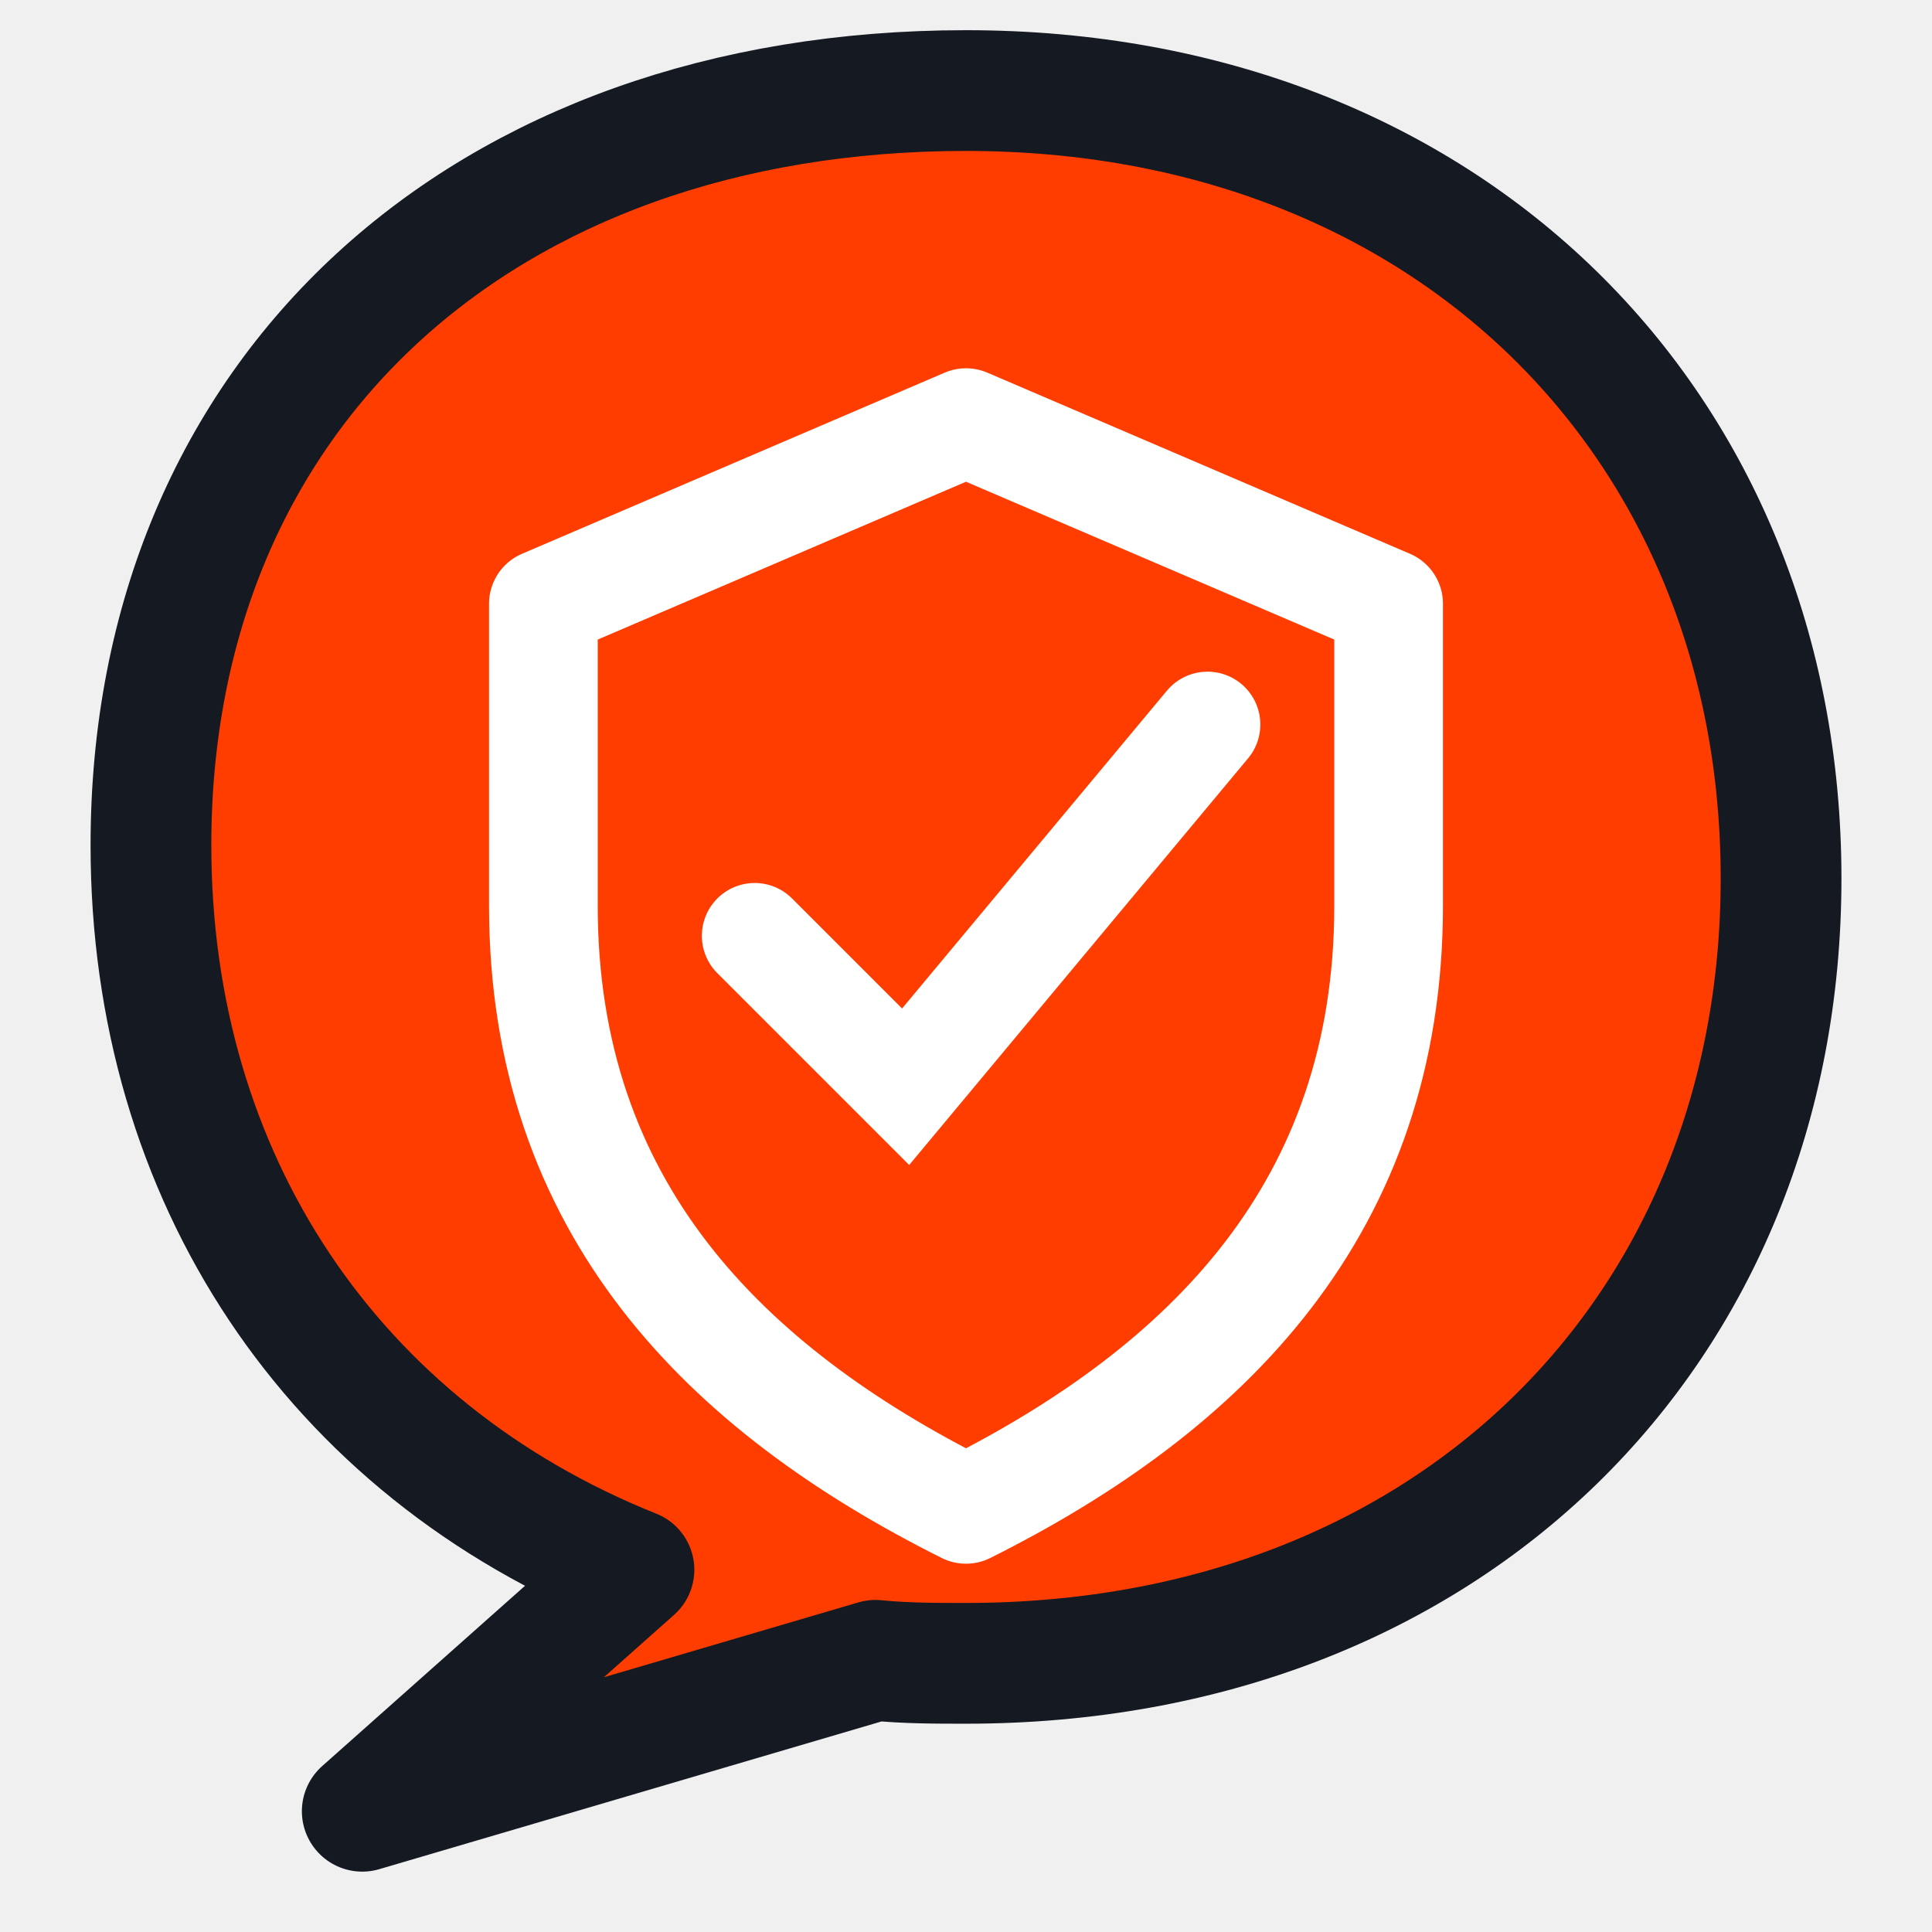
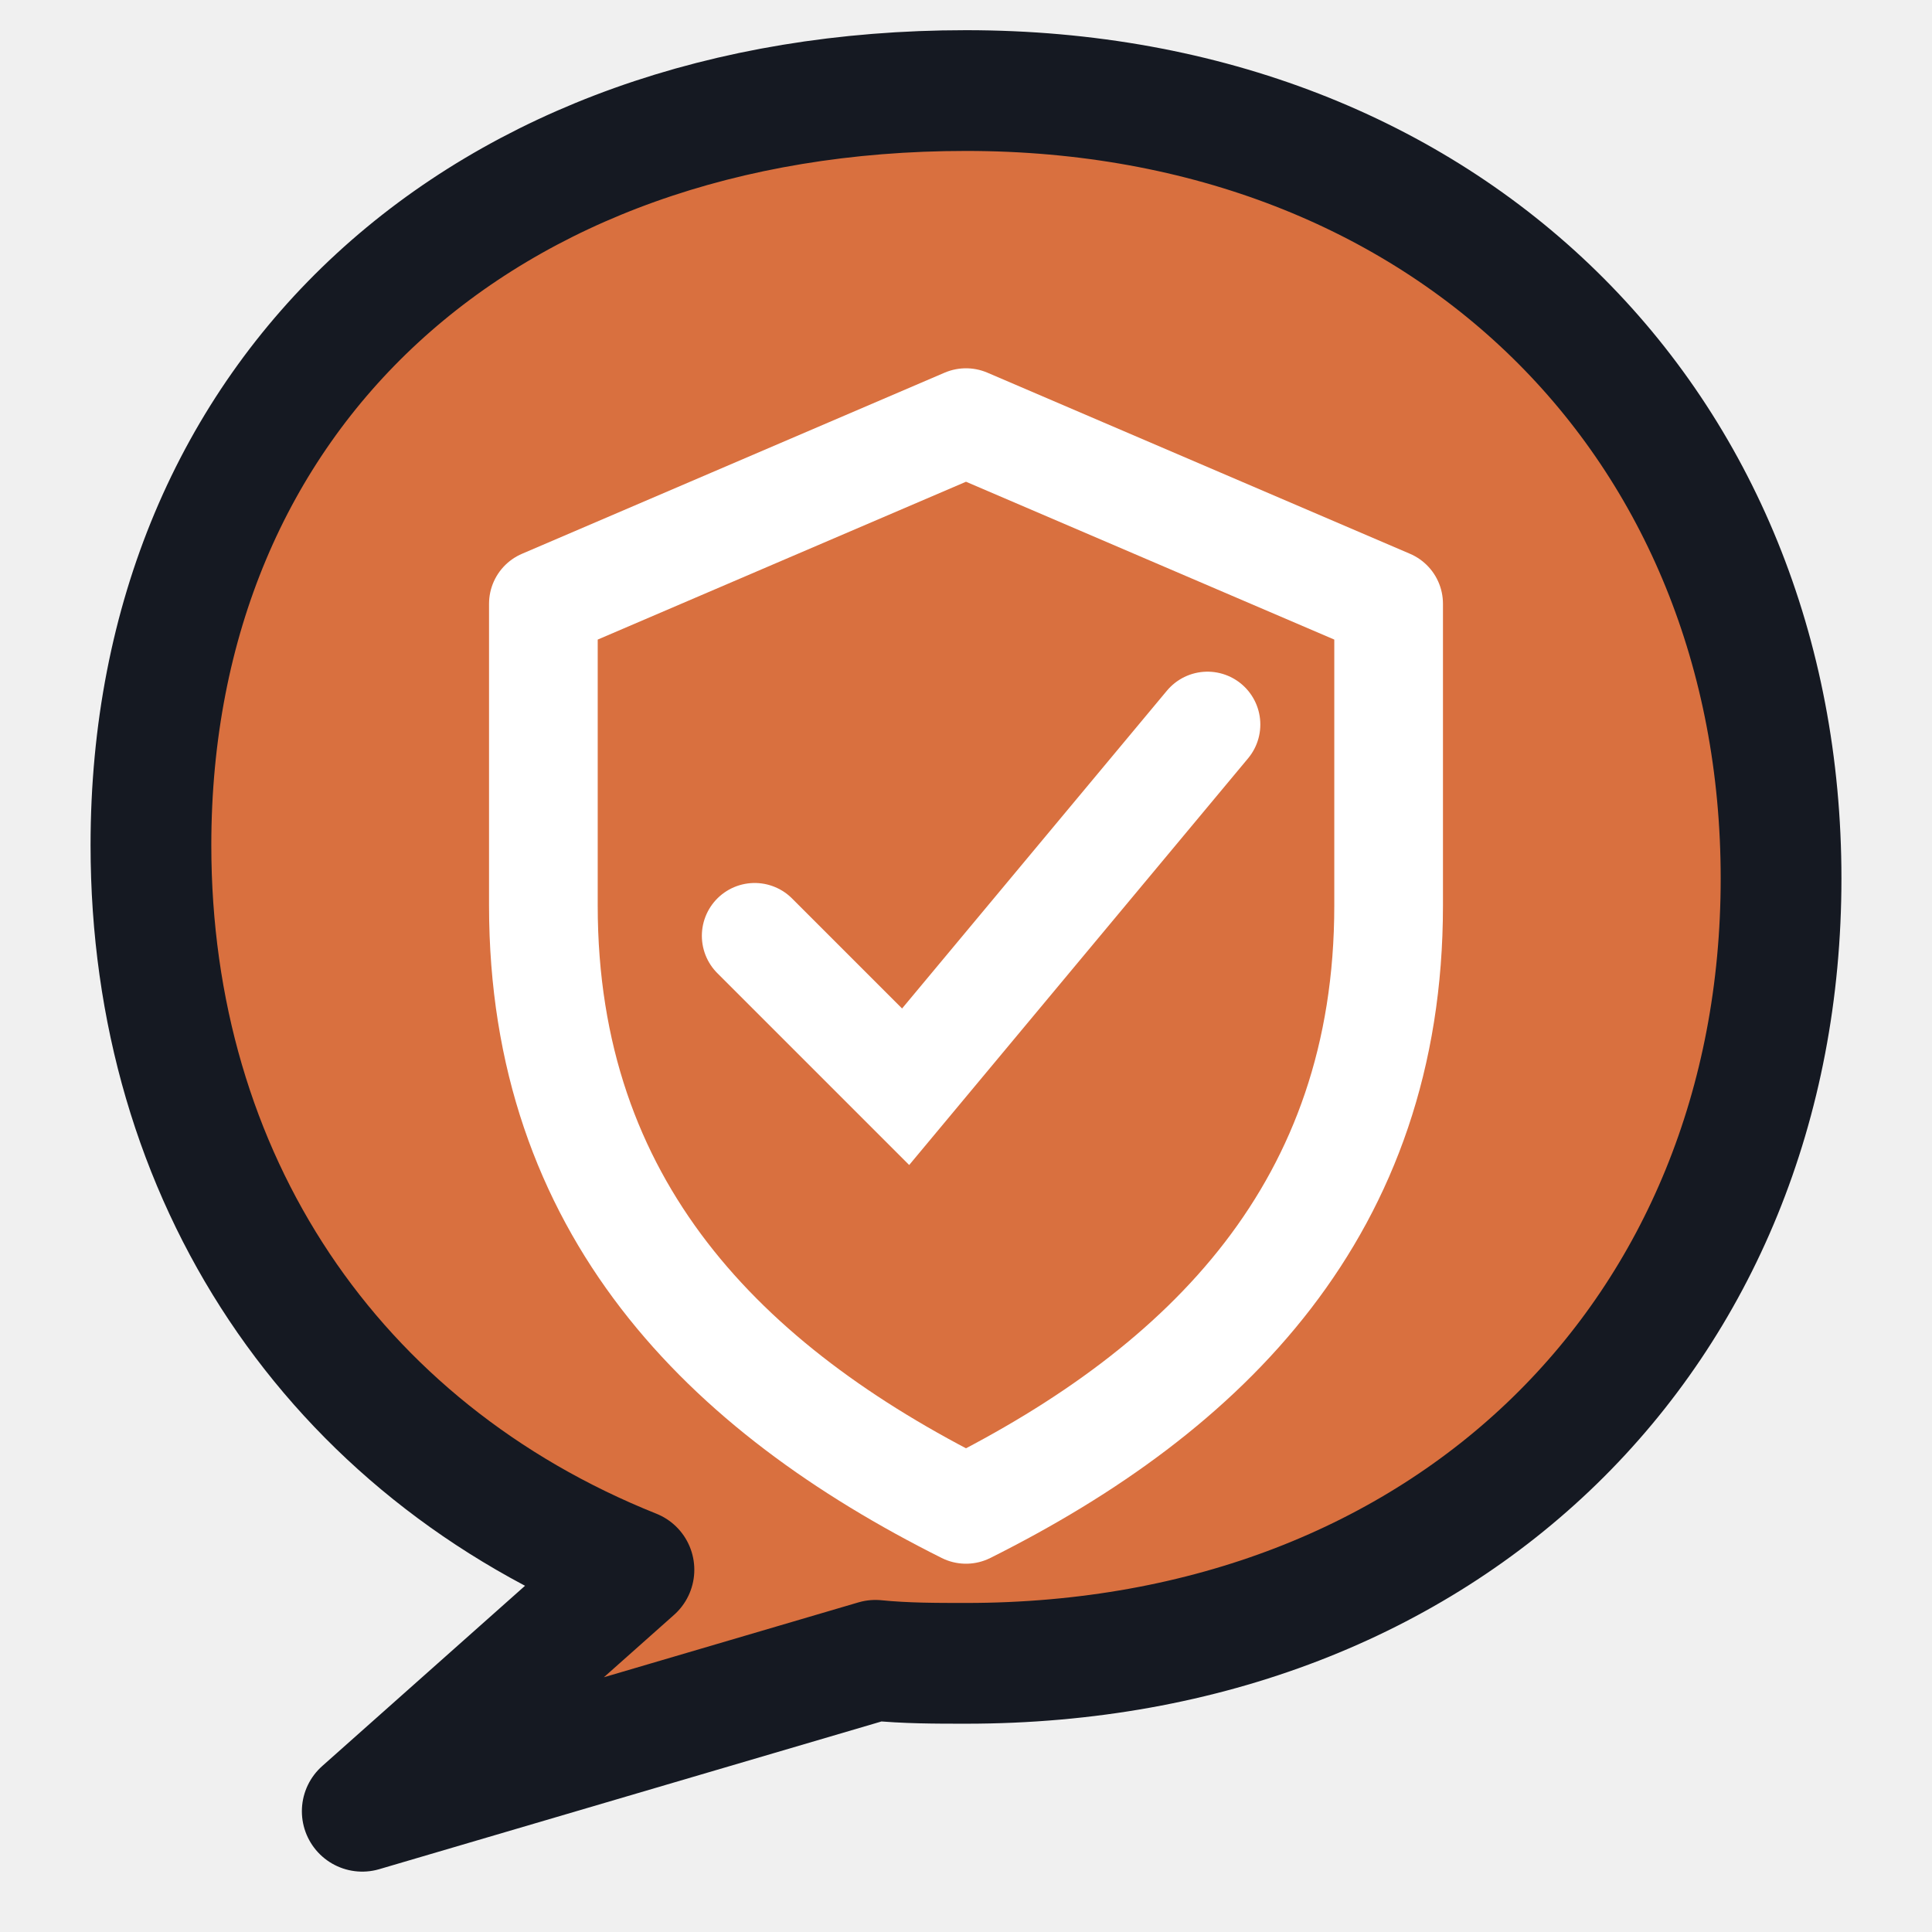
<svg xmlns="http://www.w3.org/2000/svg" viewBox="0 0 64 64">
-   <path d="M32 3C16 3 5 13 5 28c0 11 6 20 16 24l-9 8 17-5c1 .1 2 .1 3 .1 16 0 27-11 27-26S48 3 32 3Z" fill="#FF3D00" stroke="#151922" stroke-width="4" stroke-linejoin="round" />
+   <path d="M32 3C16 3 5 13 5 28c0 11 6 20 16 24l-9 8 17-5c1 .1 2 .1 3 .1 16 0 27-11 27-26S48 3 32 3Z" fill="#D9703F" stroke="#151922" stroke-width="4" stroke-linejoin="round" />
  <path d="M32 14l14 6v10c0 10-6 16-14 20-8-4-14-10-14-20V20z" fill="none" stroke="#fff" stroke-width="3.6" stroke-linejoin="round" />
  <path d="m25 31 5 5 10-12" fill="none" stroke="#fff" stroke-width="3.5" stroke-linecap="round" />
</svg>
